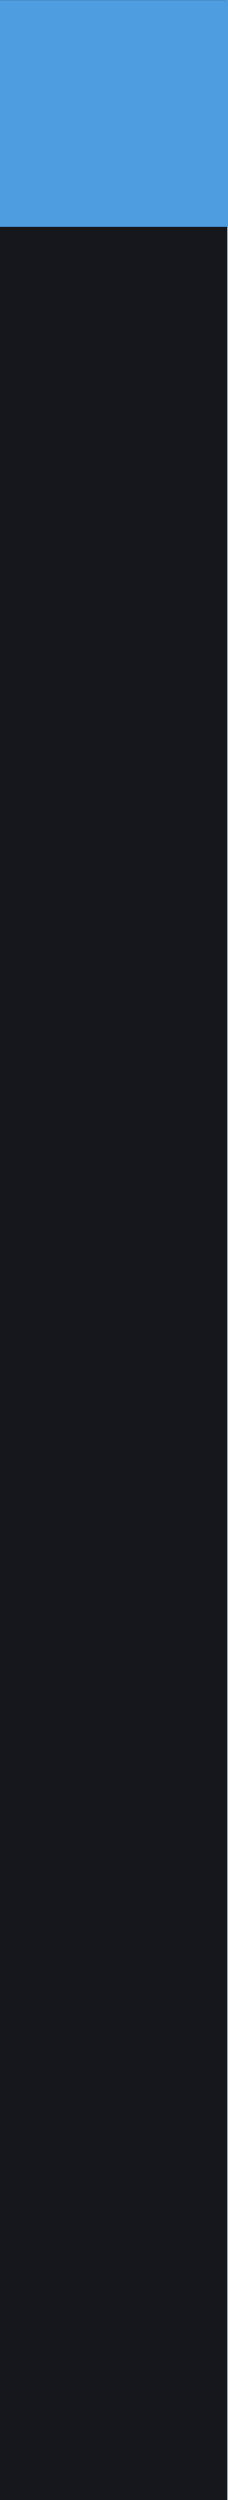
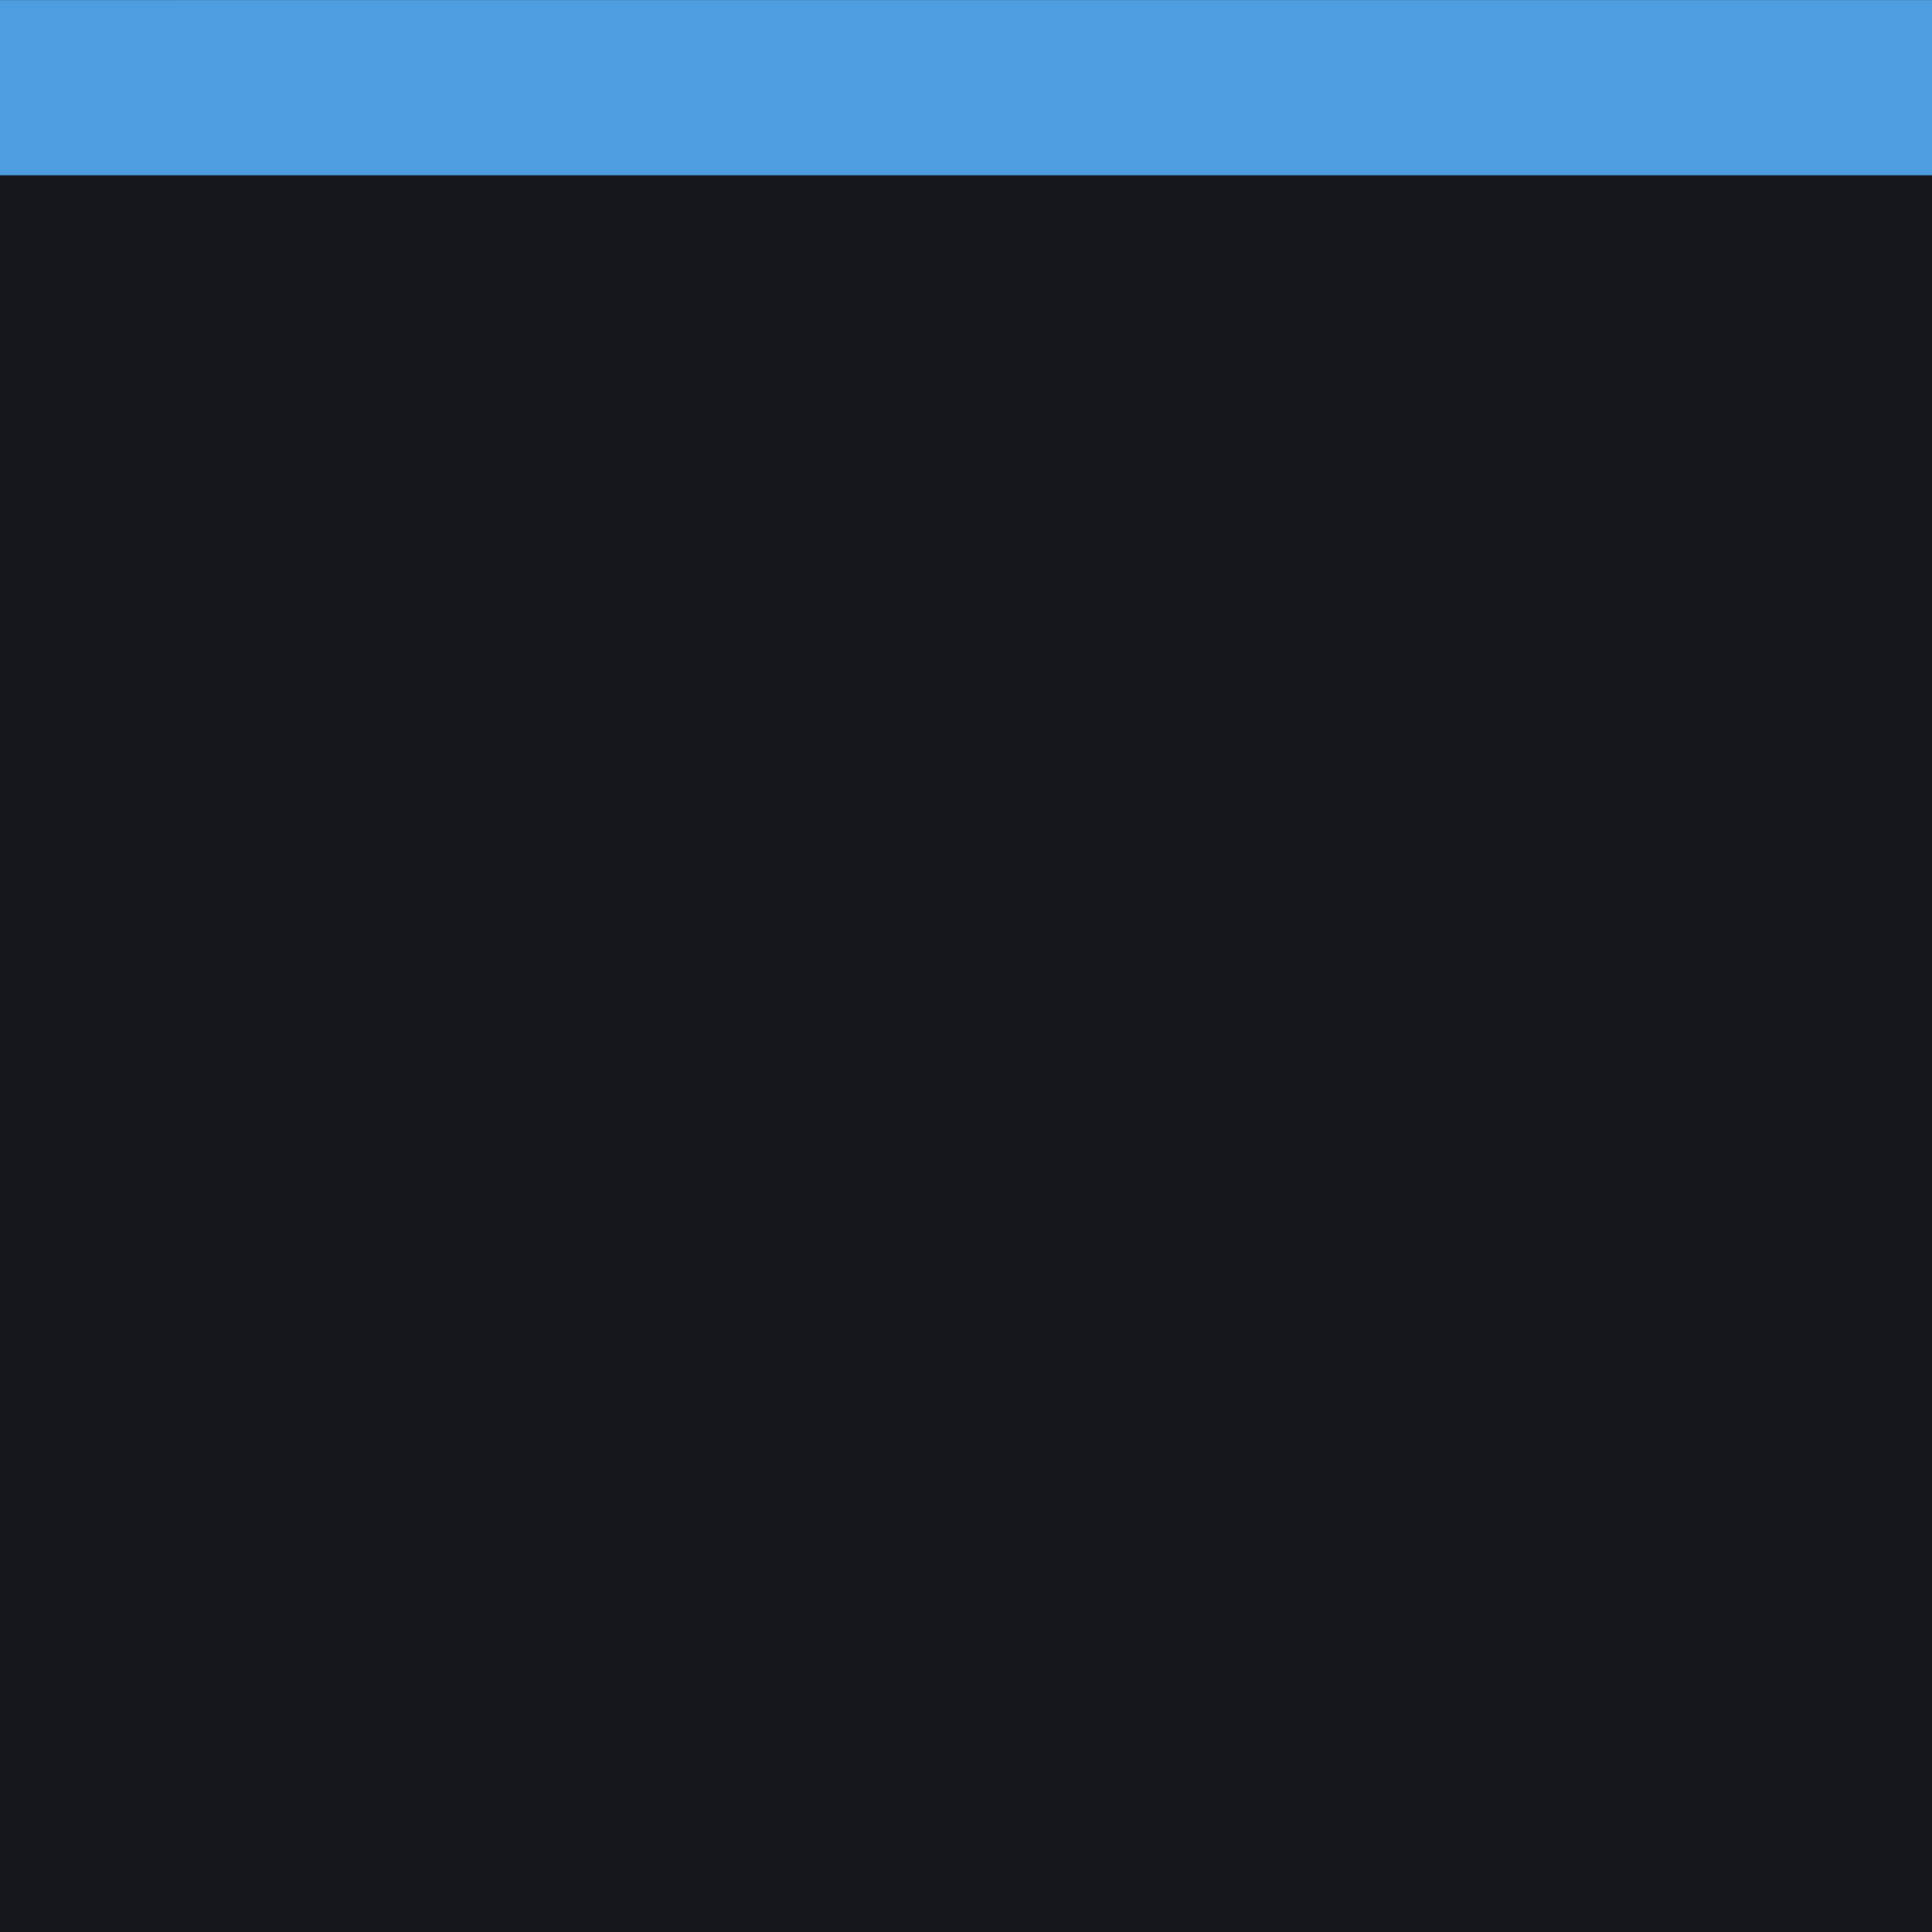
- <svg xmlns="http://www.w3.org/2000/svg" width="2" height="22" viewBox="0 0 2 22" version="1.1" id="svg6">
+ <svg xmlns="http://www.w3.org/2000/svg" width="22" height="22" viewBox="0 0 22 22" version="1.1" id="svg6">
  <defs id="defs10" />
-   <rect width="2" height="21.999" id="rect2" x="0" y="0.001" style="fill:#6992c5;stroke-width:0.829;fill-opacity:1" />
+   <rect width="2" height="21.999" id="rect2" x="0" y="0.001" style="fill:#6992c5;fill-opacity:1;stroke-width:0.829" />
  <rect width="2" height="1" id="rect4" x="0" y="-10" style="fill:#cccccc;fill-opacity:0.1" />
-   <rect style="fill:#15171d;stroke-width:0.829;fill-opacity:1" y="0.001" x="0" id="rect822" height="21.999" width="2" />
-   <rect style="opacity:1;fill:#4d9de0;fill-opacity:1;stroke:none;stroke-width:1.657;stroke-linecap:round;stroke-linejoin:round;stroke-miterlimit:4;stroke-dasharray:none;stroke-opacity:1;paint-order:normal" id="rect814" width="2.008" height="1.995" x="0" y="0.001" />
+   <rect style="fill:#15171d;fill-opacity:1;stroke-width:2.75" y="0.001" x="0" id="rect822" height="21.999" width="22.003" />
+   <rect style="opacity:1;fill:#4d9de0;fill-opacity:1;stroke:none;stroke-width:5.495;stroke-linecap:round;stroke-linejoin:round;stroke-miterlimit:4;stroke-dasharray:none;stroke-opacity:1;paint-order:normal" id="rect814" width="22.089" height="1.995" x="0" y="0.001" />
</svg>
